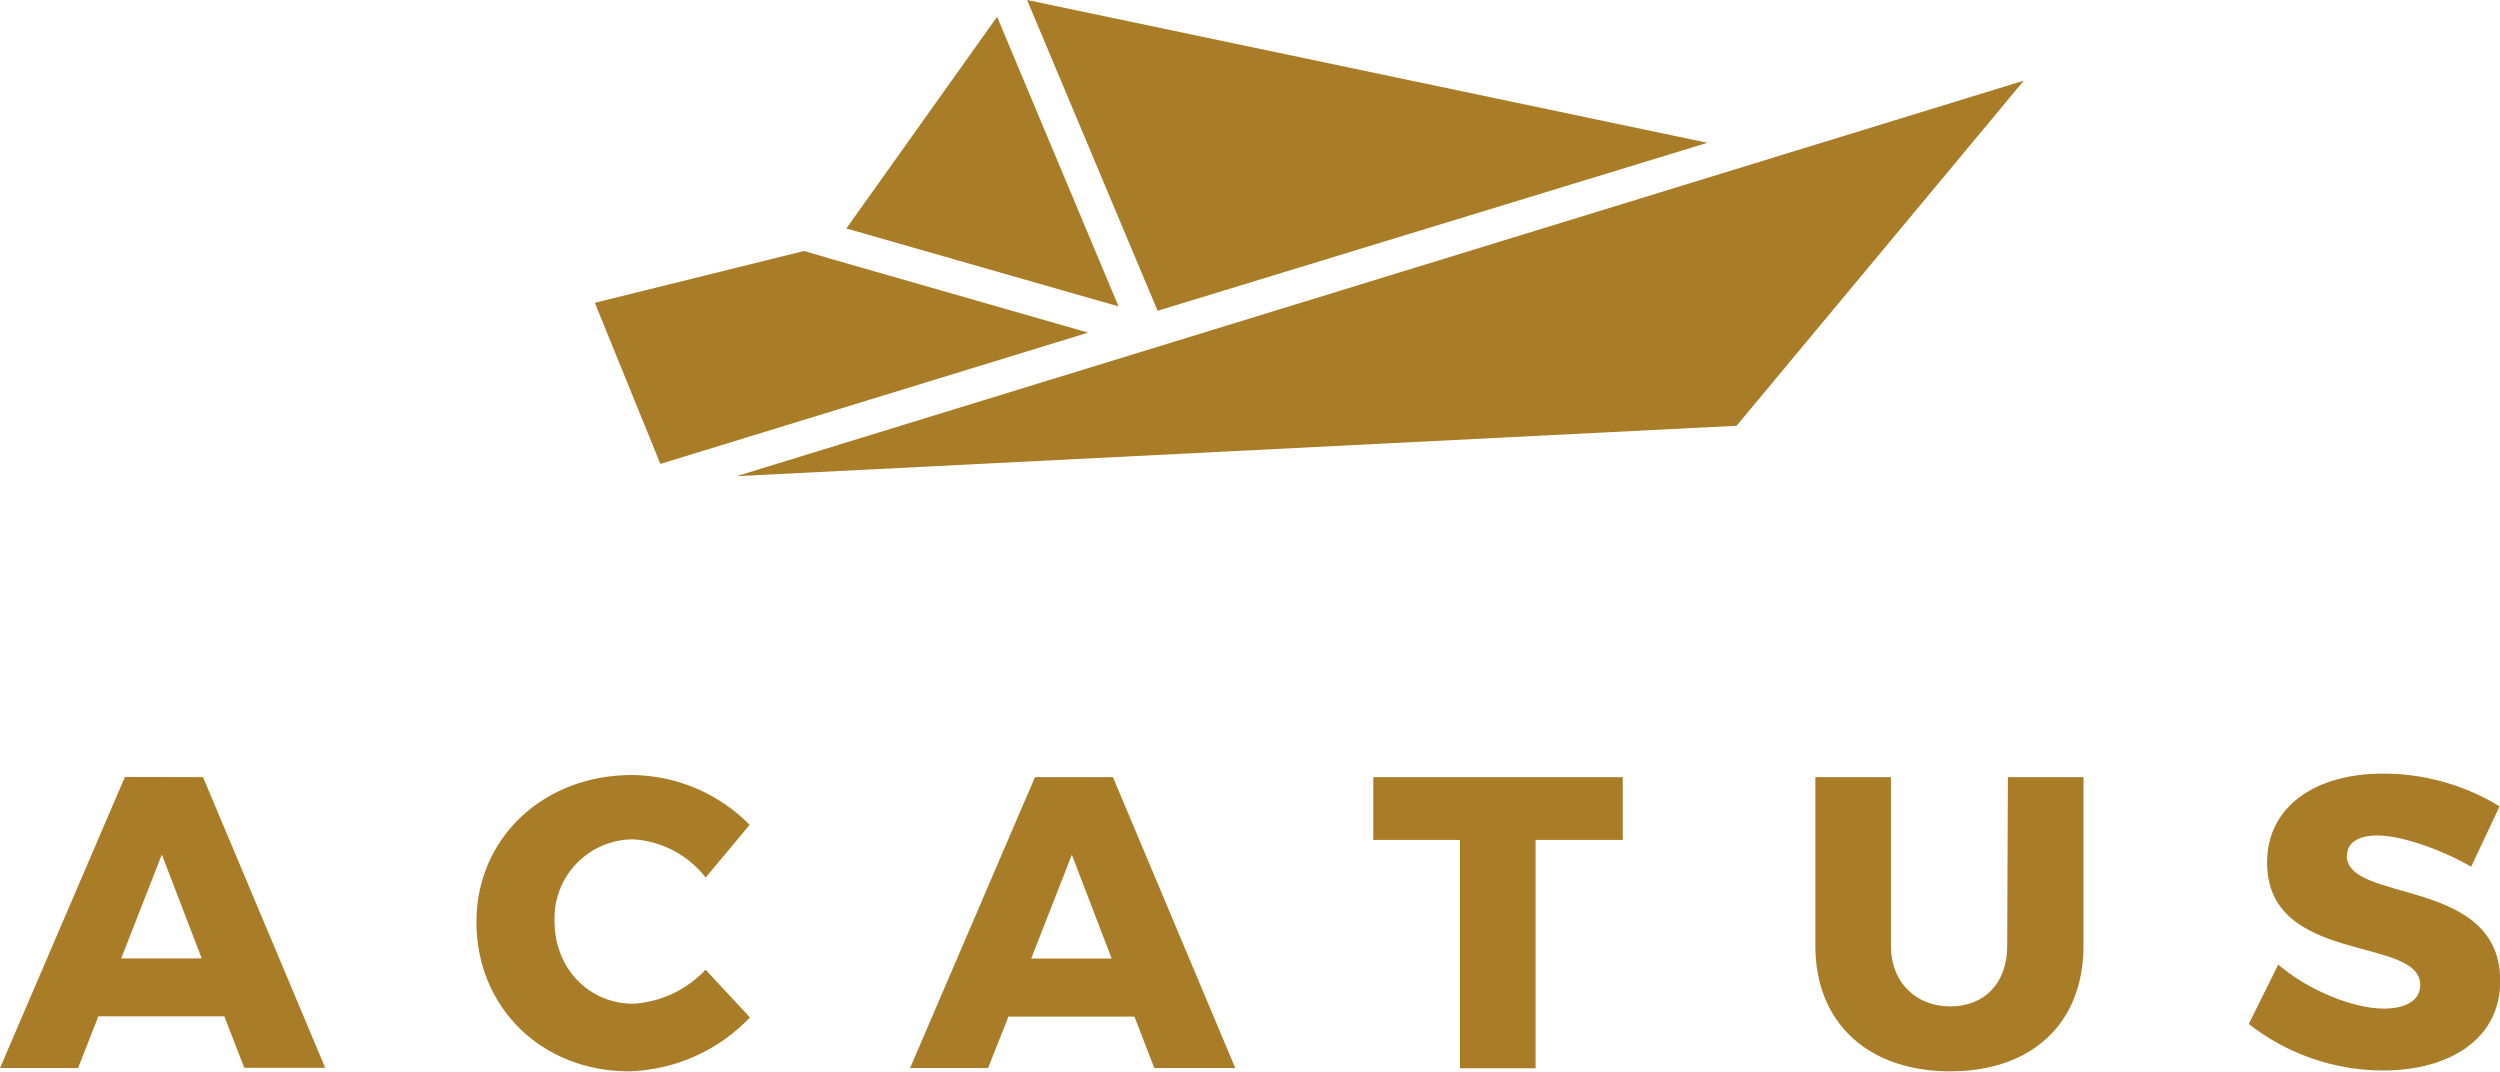
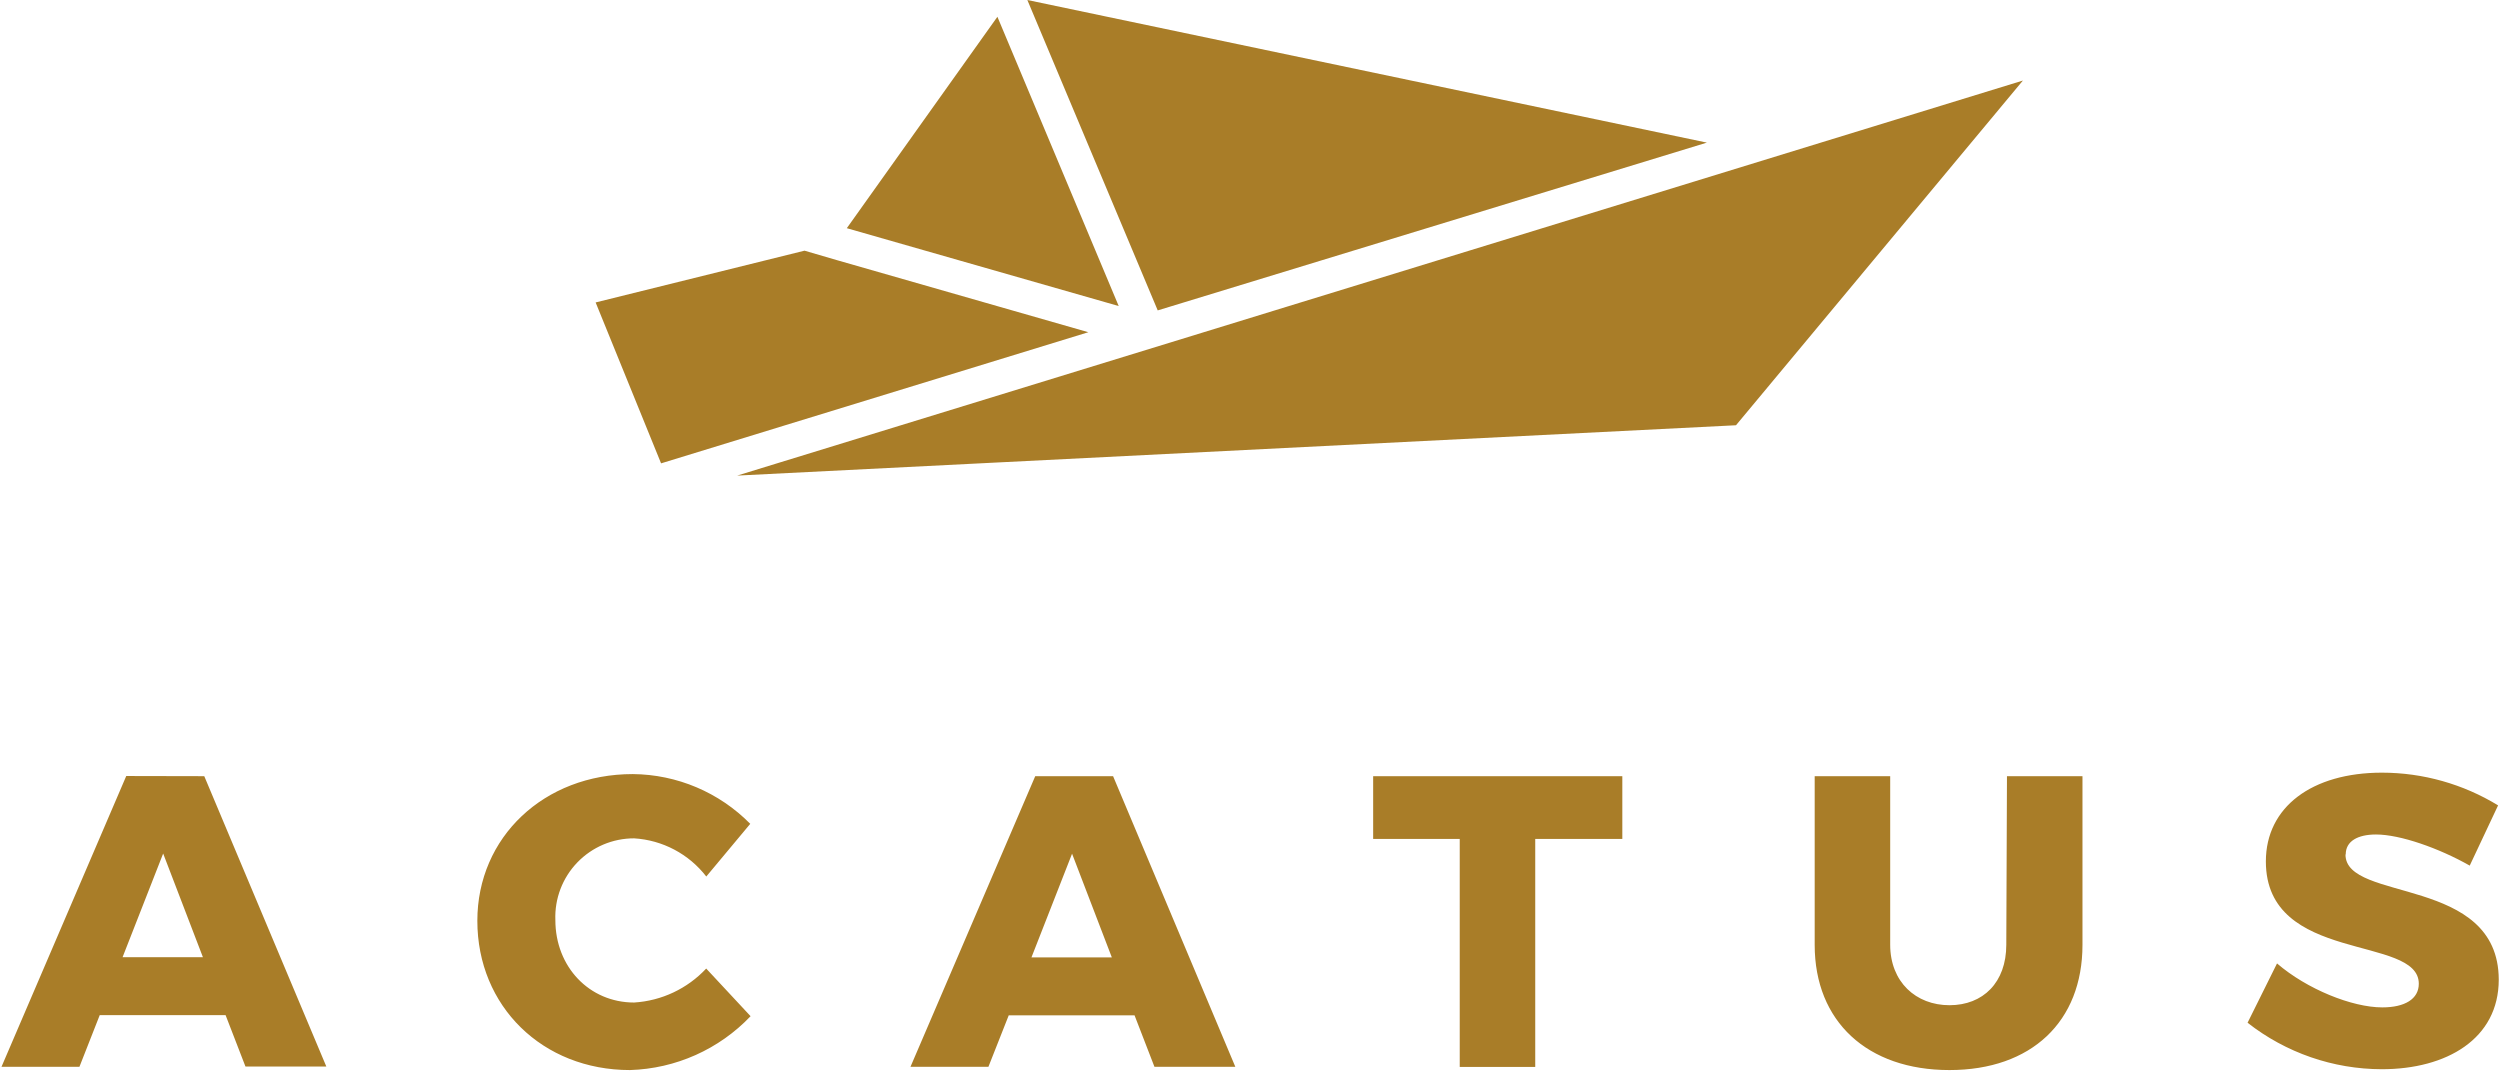
- <svg xmlns="http://www.w3.org/2000/svg" viewBox="0 0 297.64 127.56">
+ <svg xmlns="http://www.w3.org/2000/svg" width="278" height="119" viewBox="0 0 297.64 127.56">
  <path d="M80,55.17,130.73,39.6l-30-8.6-3.83-1.12L72,36.05l7.8,19.18ZM204.46,17l-81-17L139,37Zm-84.57-15-17.95,25.2,32.41,9.28ZM76.59,119.5c-5.34,0-9.39-4.25-9.39-9.83a9.38,9.38,0,0,1,9.39-9.74,11.79,11.79,0,0,1,8.6,4.55l5.24-6.28a19.88,19.88,0,0,0-14-5.93c-10.57,0-18.53,7.51-18.53,17.49,0,10.18,7.76,17.79,18.19,17.79a20.7,20.7,0,0,0,14.38-6.42l-5.29-5.68A12.85,12.85,0,0,1,76.59,119.5Zm-60.54-27L1.18,127.16h9.29L12.89,121h15l2.37,6.13h9.64L25.35,92.52Zm-.44,21.6,4.84-12.36,4.74,12.36Zm265-12.26c0-1.58,1.44-2.37,3.61-2.37,2.87,0,7.51,1.63,11.17,3.71L298.77,96a26.58,26.58,0,0,0-13.84-3.9c-8.35,0-13.84,4.1-13.84,10.58,0,12.26,18.23,8.7,18.23,14.58,0,1.83-1.68,2.82-4.35,2.82-3.61,0-9-2.18-12.55-5.24l-3.51,7.07a26,26,0,0,0,16,5.54c7.71,0,13.94-3.61,13.94-10.68C298.82,104.33,280.58,107.59,280.58,101.86Zm-40.46,10.77c0,4.5-2.77,7.21-6.77,7.21s-7.07-2.77-7.07-7.21V92.52h-9v20.11c0,9.14,6.28,14.92,16.06,14.92s15.86-5.78,15.86-14.92V92.52h-9ZM164.68,100H175v27.18h9V100h10.38V92.52h-29.7ZM88.87,56.69l119.06-6,34.2-41.09Zm35.53,35.83-14.87,34.64h9.29l2.42-6.13h15l2.37,6.13h9.64L133.68,92.52Zm-.45,21.6,4.84-12.36,4.74,12.36Z" transform="translate(-1.18 0)" style="fill:#a97d28" />
</svg>
